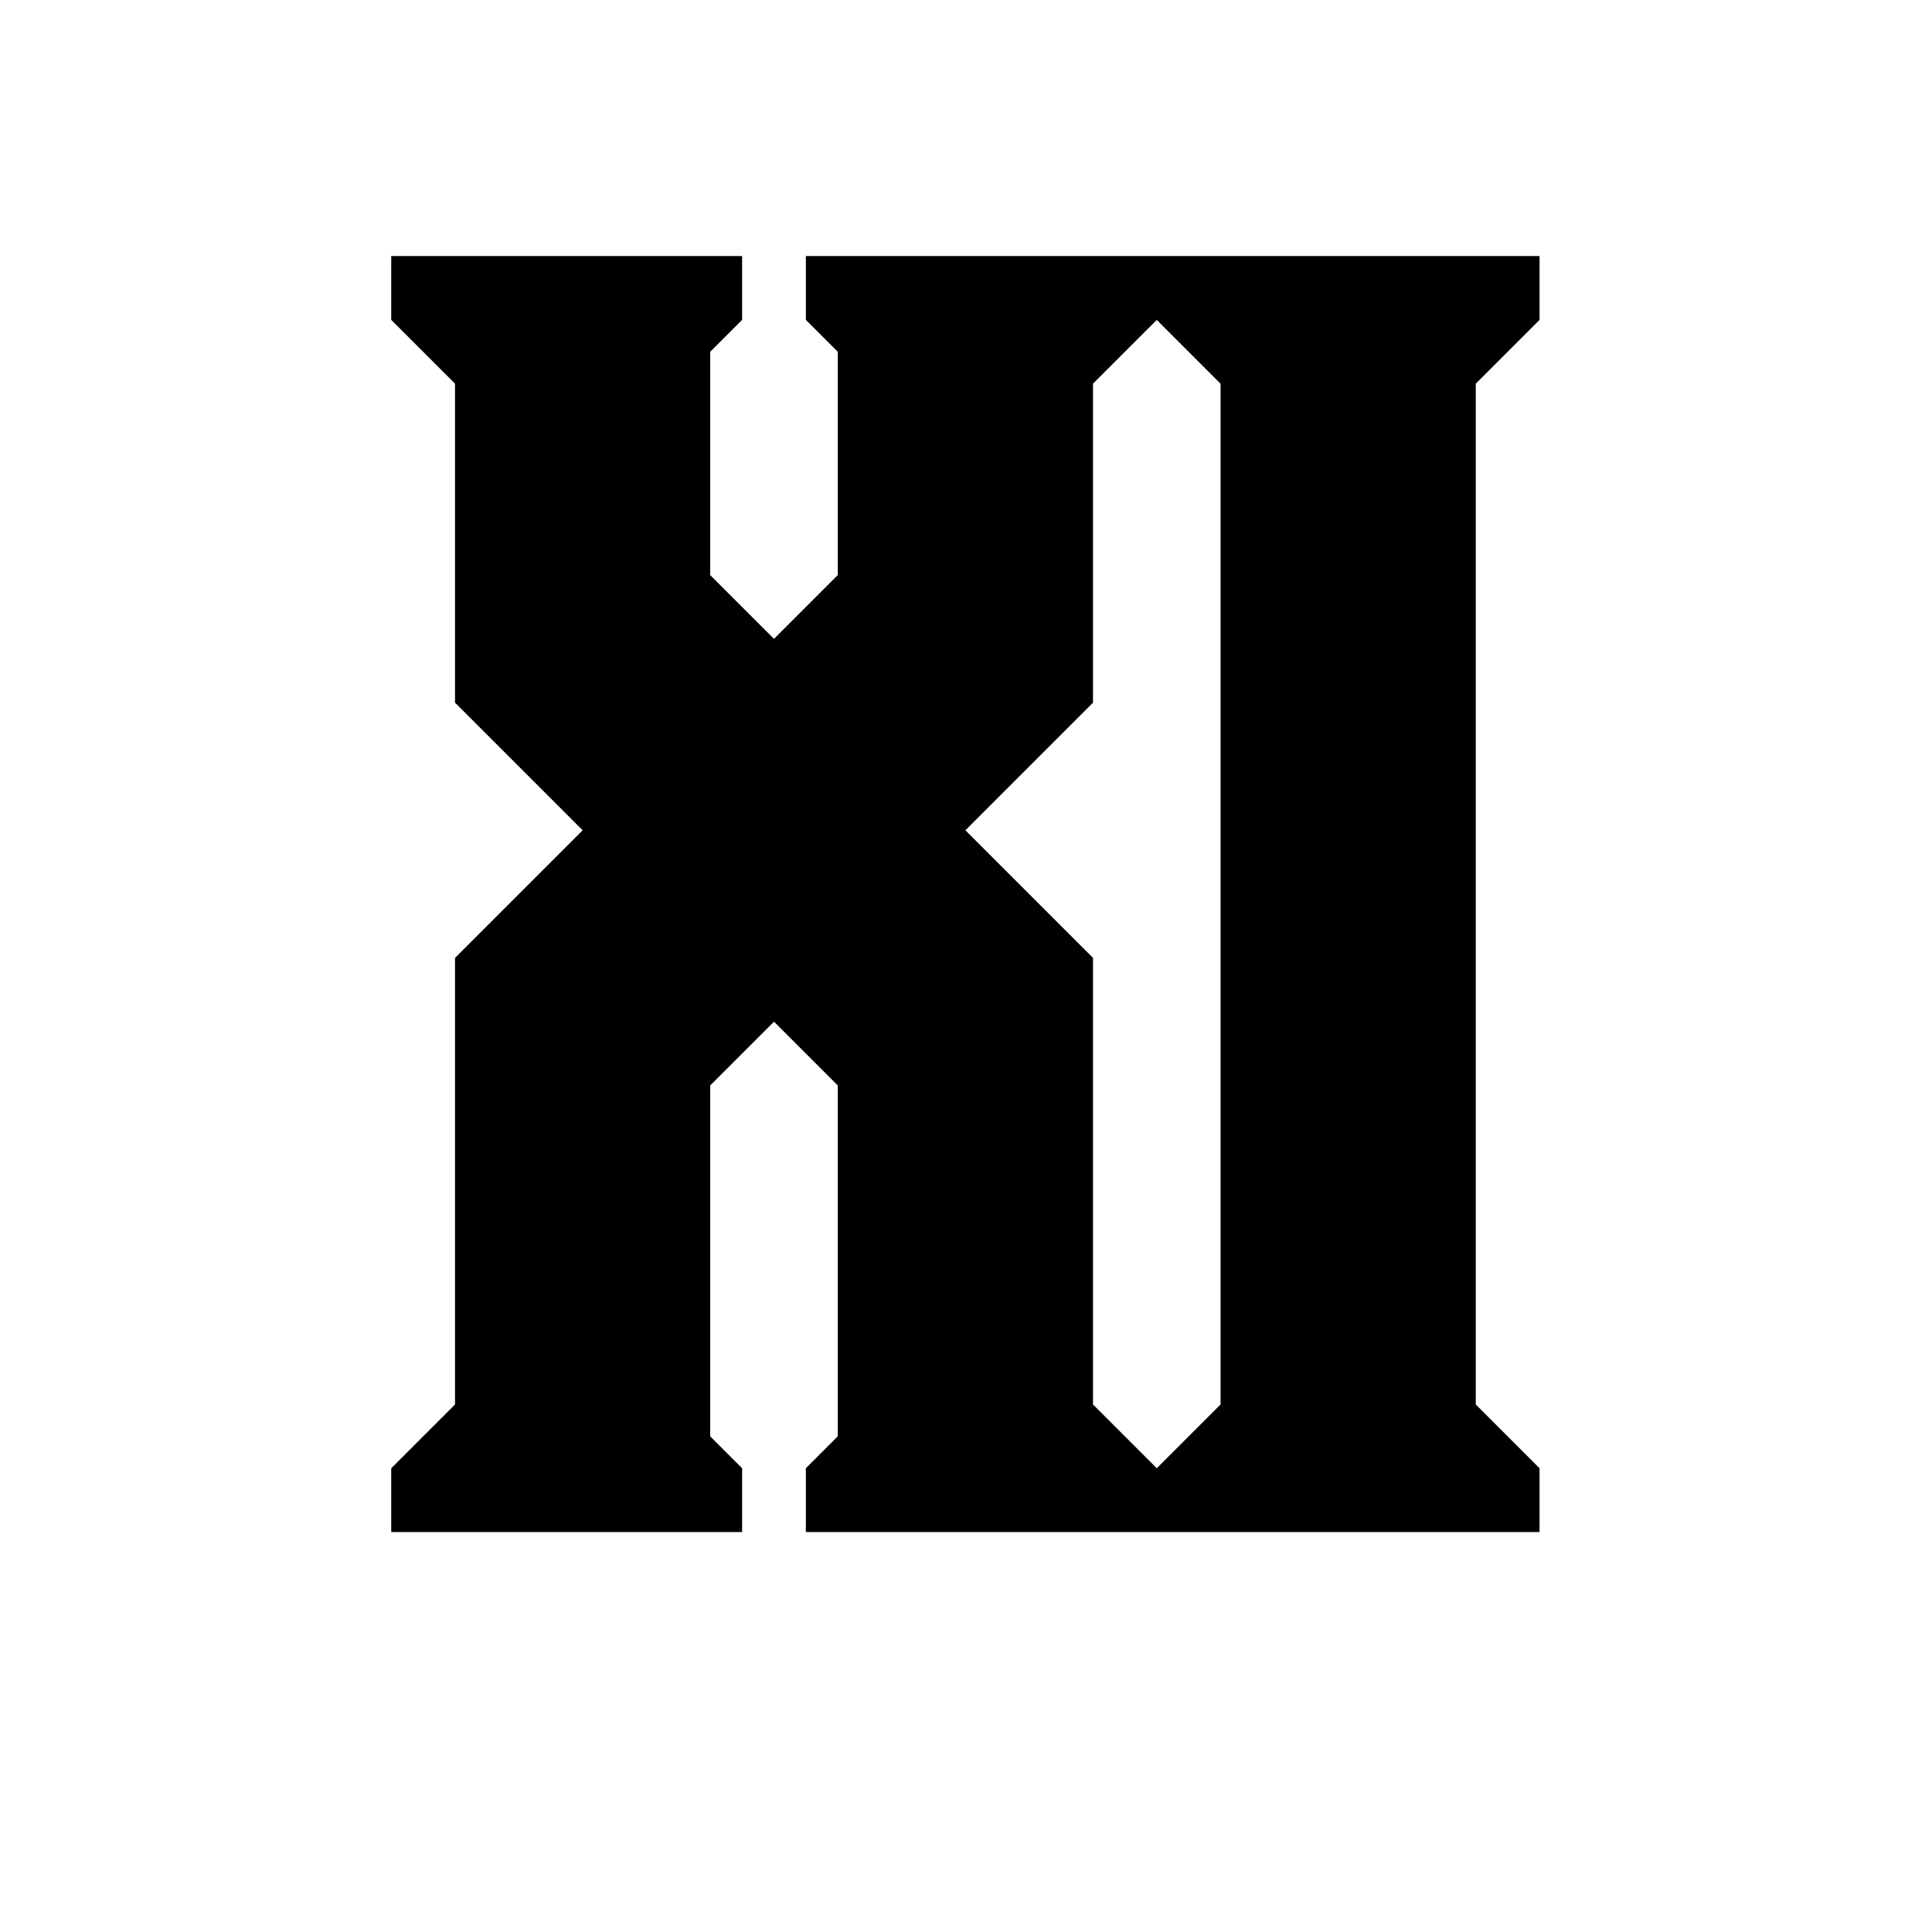
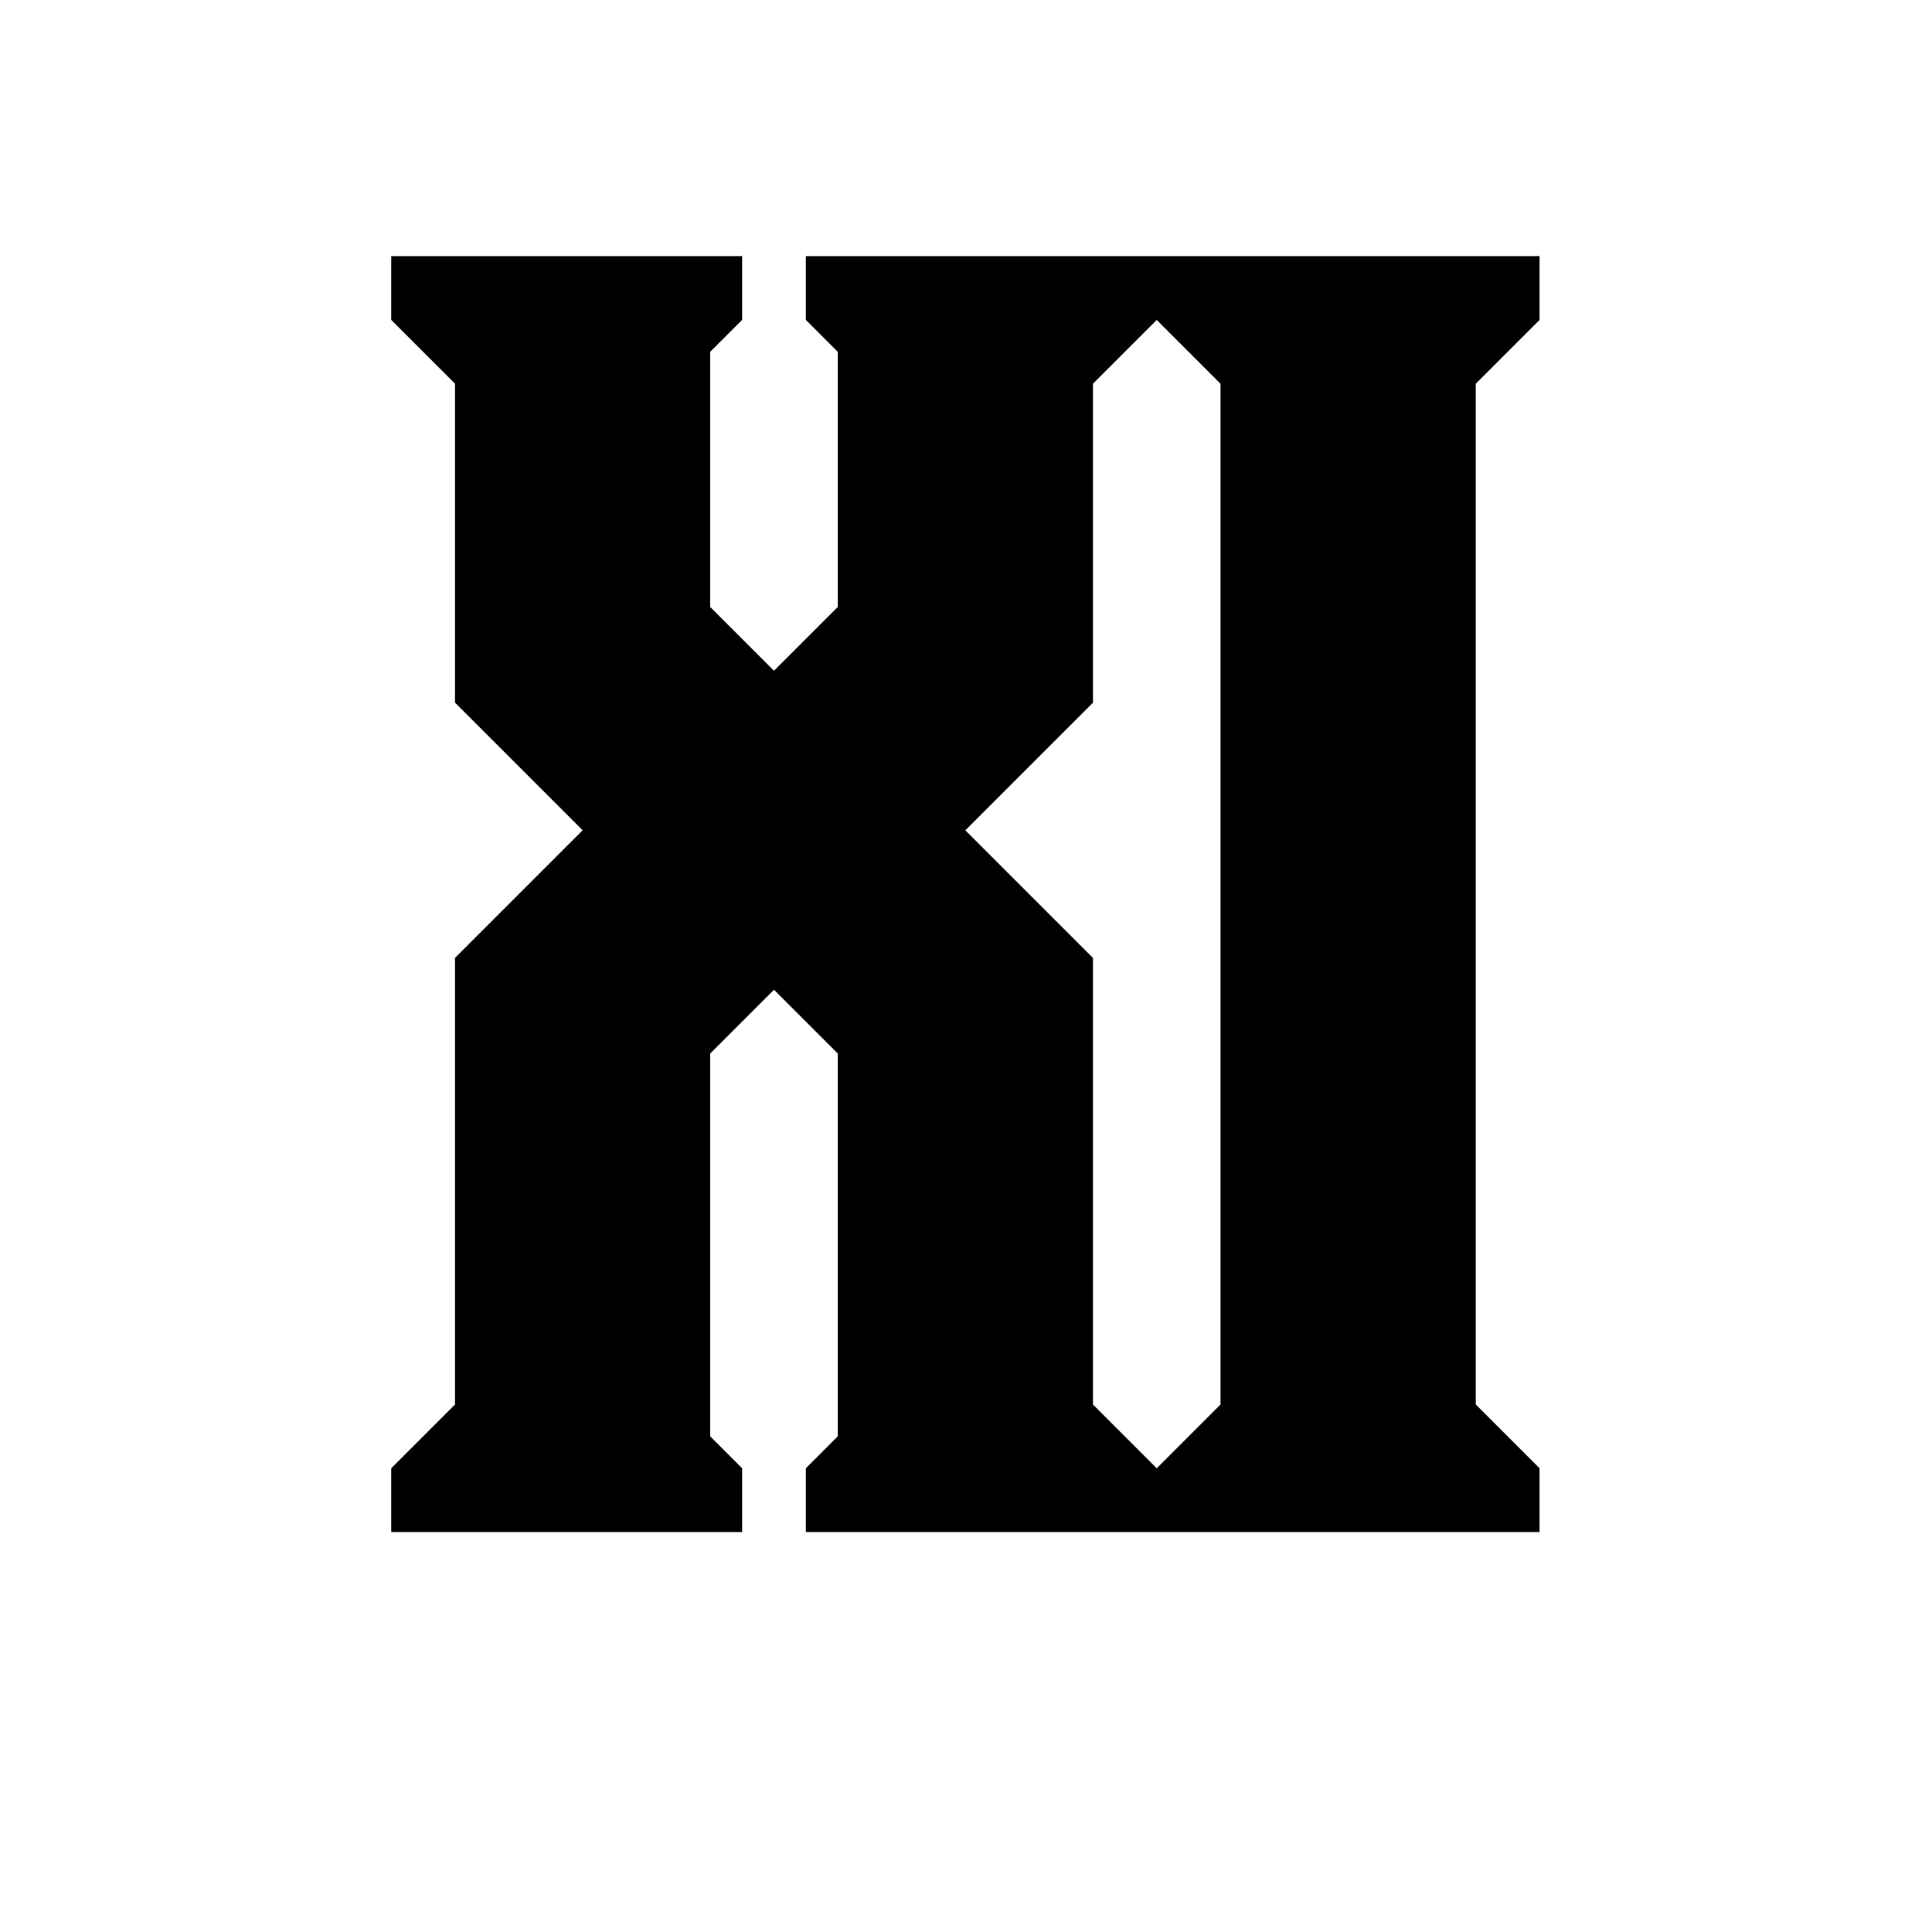
<svg xmlns="http://www.w3.org/2000/svg" viewBox="0 0 512 512" width="512" height="512">
  <g transform="matrix(0.512,0,0,-0.512,91.904,406.016)">
-     <path d="M617.362 660.456H237.609V627.441L254.128 610.921V495.334L221.113 462.319L188.098 495.334V610.921L204.617 627.441V660.456H23.0V627.441L56.015 594.426V429.305L122.068 363.251L56.015 297.198V66.047L23.0 33.032V0.018H204.617V33.032L188.098 49.552V231.168L221.113 264.183L254.128 231.168V49.552L237.609 33.032V0.018H617.362V33.032L584.347 66.047V594.402L617.362 627.417ZM452.264 66.047 419.249 33.032 386.234 66.047V297.198L320.181 363.251L386.234 429.305V594.402L419.249 627.417L452.264 594.402Z" fill="#000000" />
+     <path d="M617.362 660.438H237.609V627.423L254.128 610.904V478.821L221.113 445.806L188.098 478.821V610.904L204.617 627.423V660.438H23.0V627.423L56.015 594.408V429.31L122.068 363.257L56.015 297.204V66.053L23.0 33.038V0.023H204.617V33.038L188.098 49.557V247.693L221.113 280.708L254.128 247.693V49.557L237.609 33.038V0.023H617.362V33.038L584.347 66.053V594.385L617.362 627.4ZM452.24 66.03 419.226 33.015 386.211 66.03V297.181L320.158 363.234L386.211 429.287V594.385L419.226 627.4L452.24 594.385Z" fill="#000000" />
  </g>
</svg>
